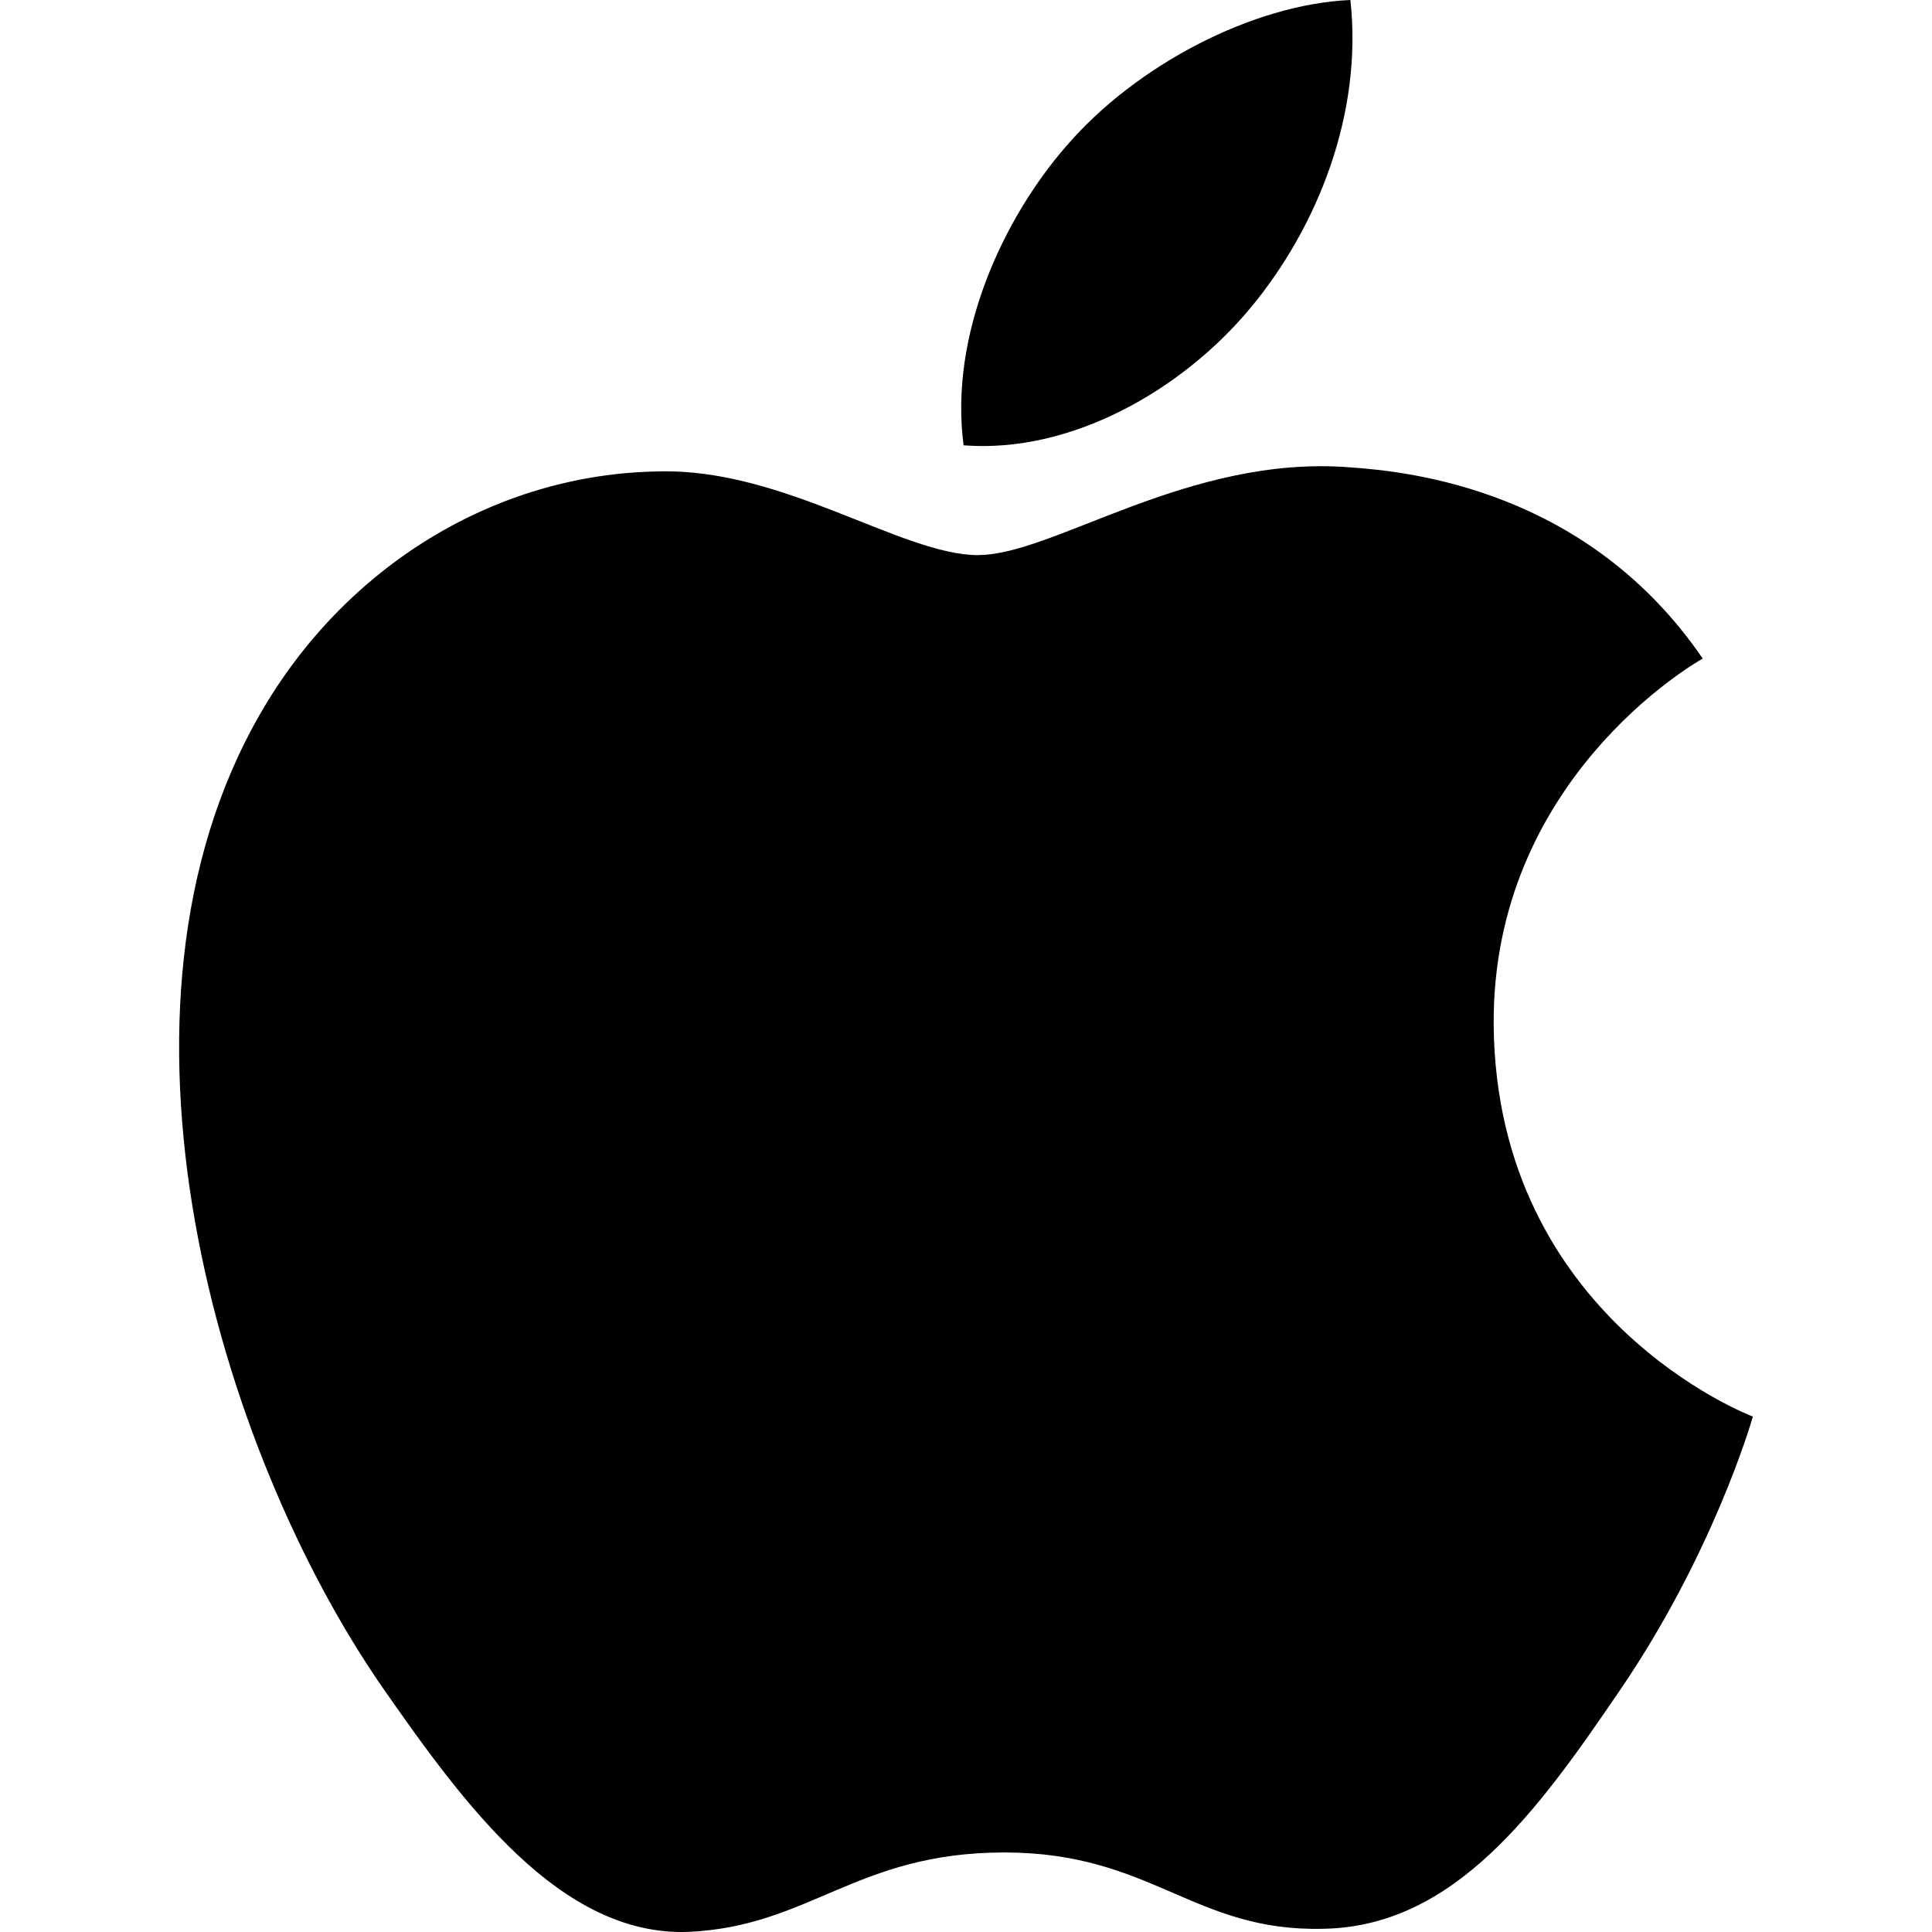
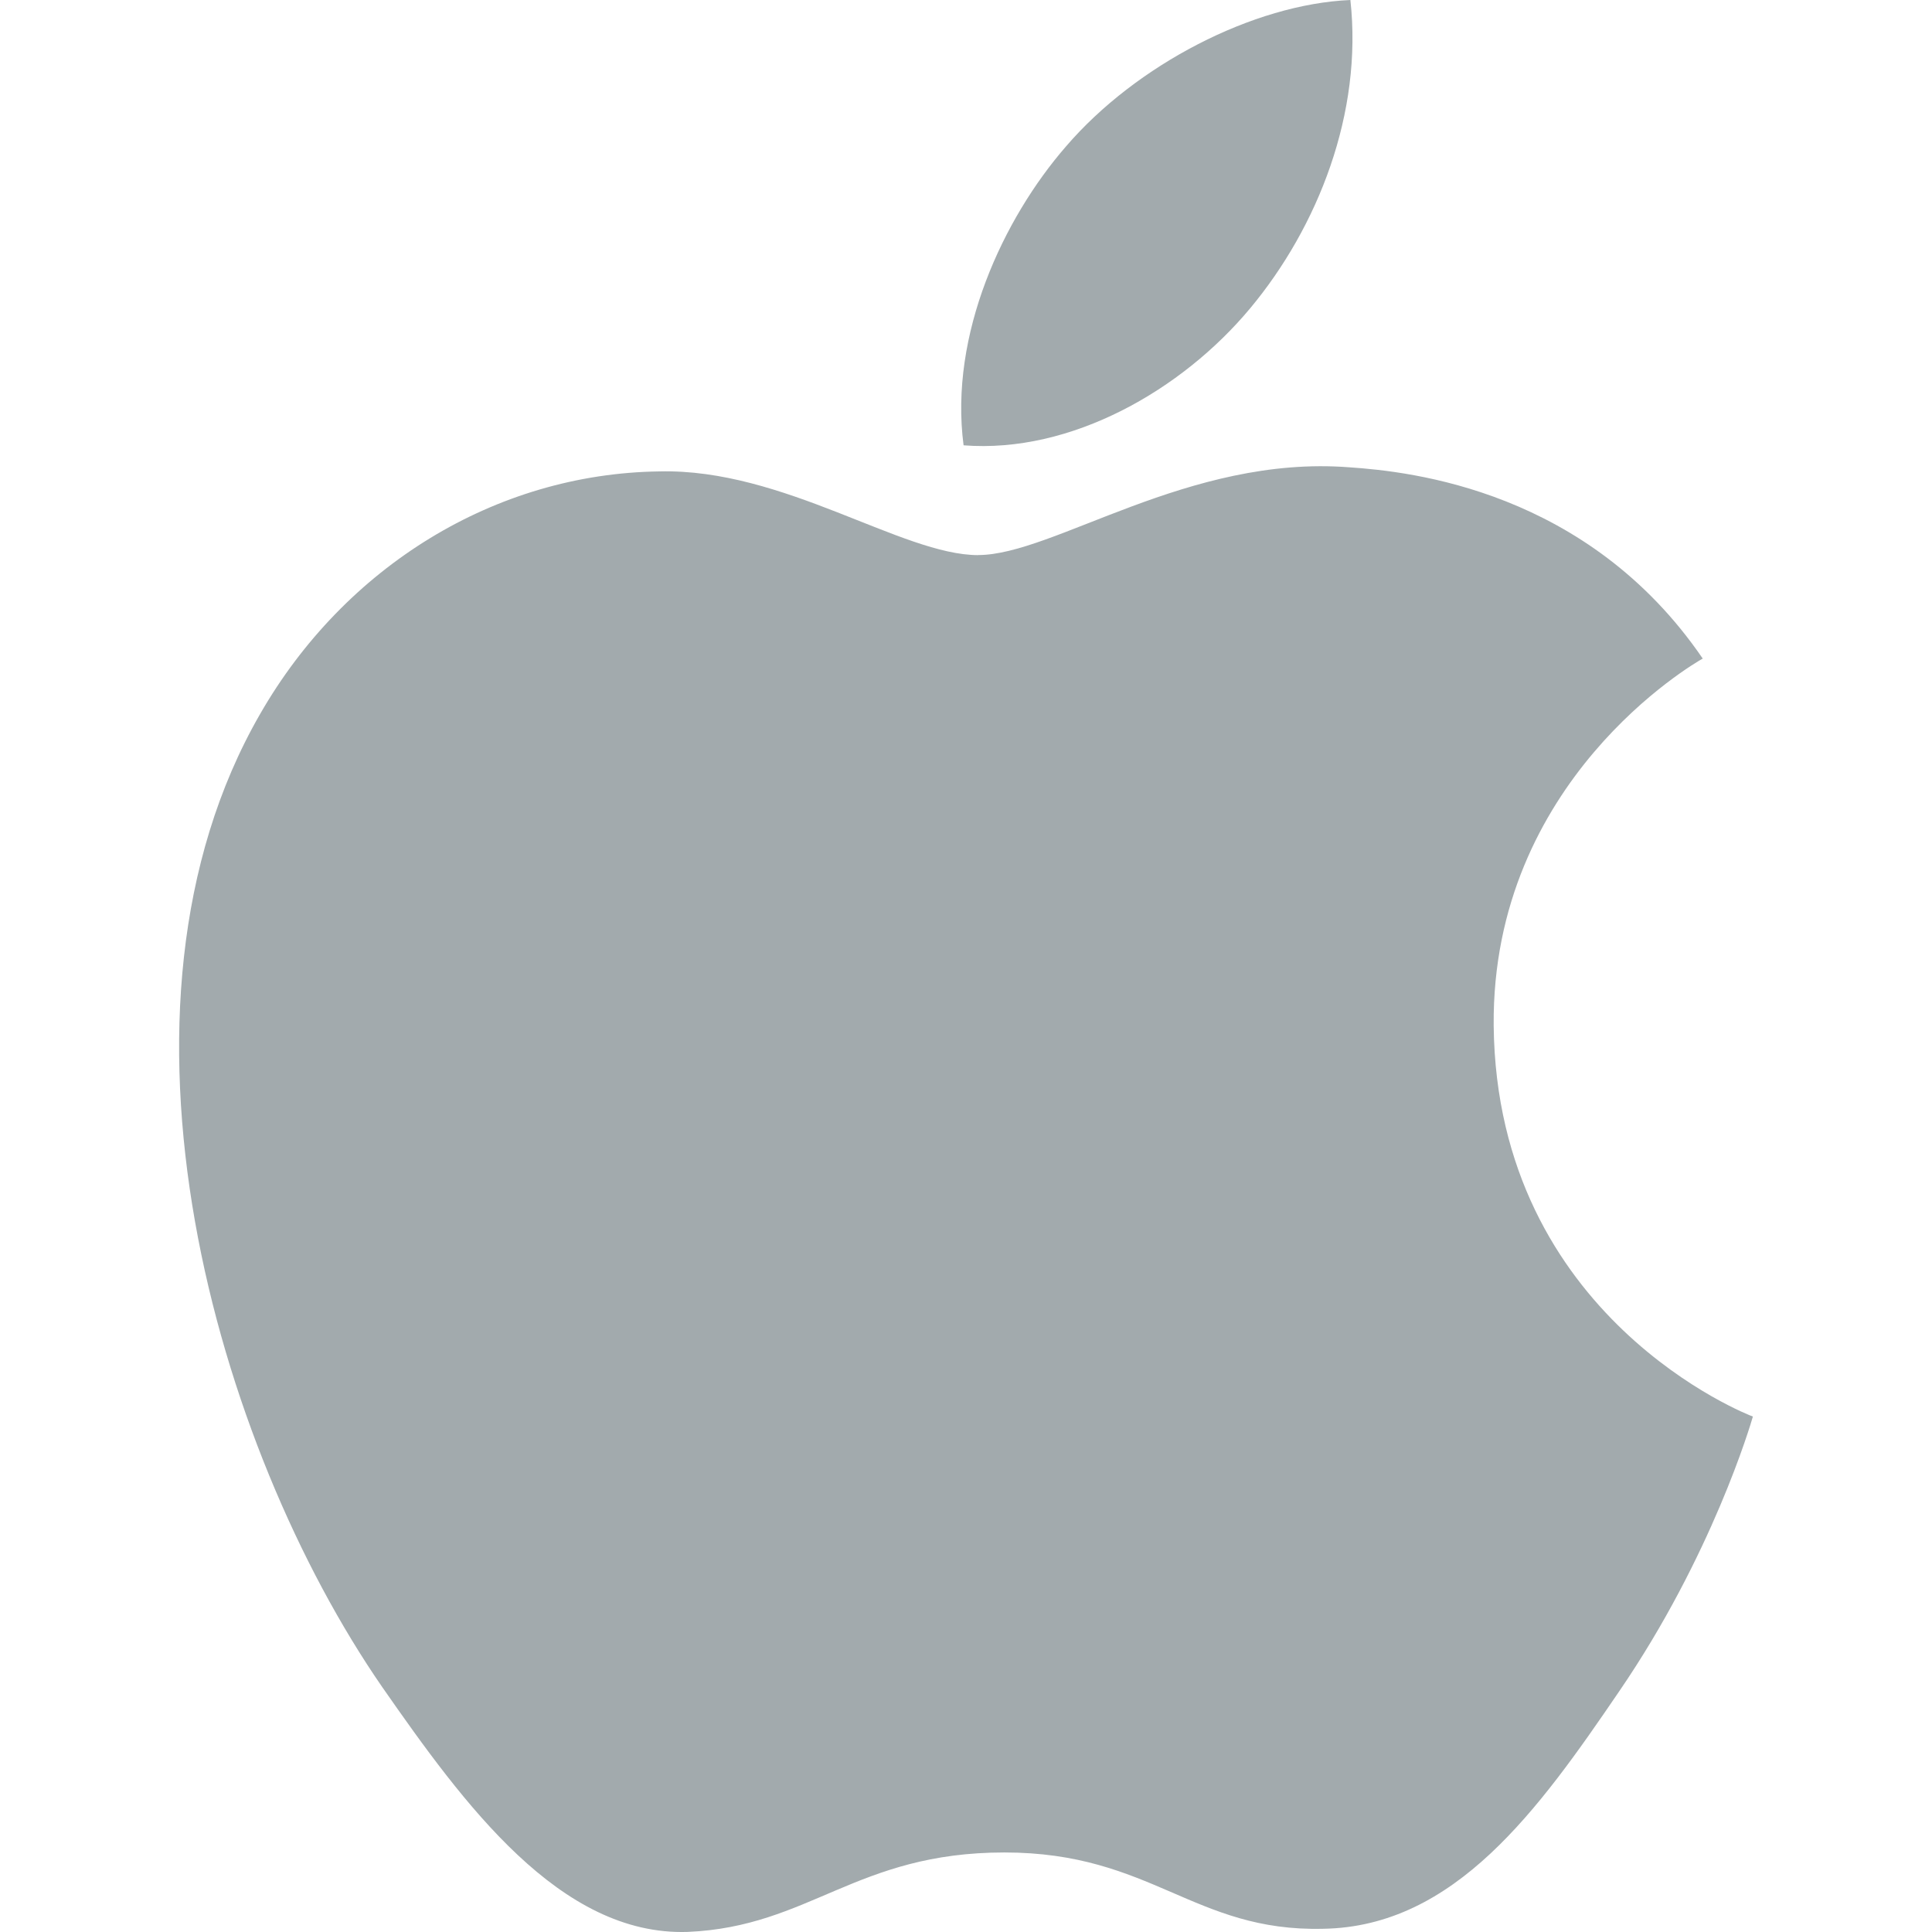
- <svg xmlns="http://www.w3.org/2000/svg" fill="#000000" role="img" viewBox="0 0 24 24">
+ <svg xmlns="http://www.w3.org/2000/svg" fill="#A2AAAD" role="img" viewBox="0 0 24 24">
  <path d="M12.152 6.896c-.948 0-2.415-1.078-3.96-1.04-2.04.027-3.91 1.183-4.961 3.014-2.117 3.675-.546 9.103 1.519 12.09 1.013 1.454 2.208 3.09 3.792 3.039 1.52-.065 2.09-.987 3.935-.987 1.831 0 2.35.987 3.96.948 1.637-.026 2.676-1.48 3.676-2.948 1.156-1.688 1.636-3.325 1.662-3.415-.039-.013-3.182-1.221-3.22-4.857-.026-3.04 2.48-4.494 2.597-4.559-1.429-2.09-3.623-2.324-4.39-2.376-2-.156-3.675 1.09-4.61 1.09zM15.53 3.83c.843-1.012 1.4-2.427 1.245-3.83-1.207.052-2.662.805-3.532 1.818-.78.896-1.454 2.338-1.273 3.714 1.338.104 2.715-.688 3.559-1.701" />
</svg>
